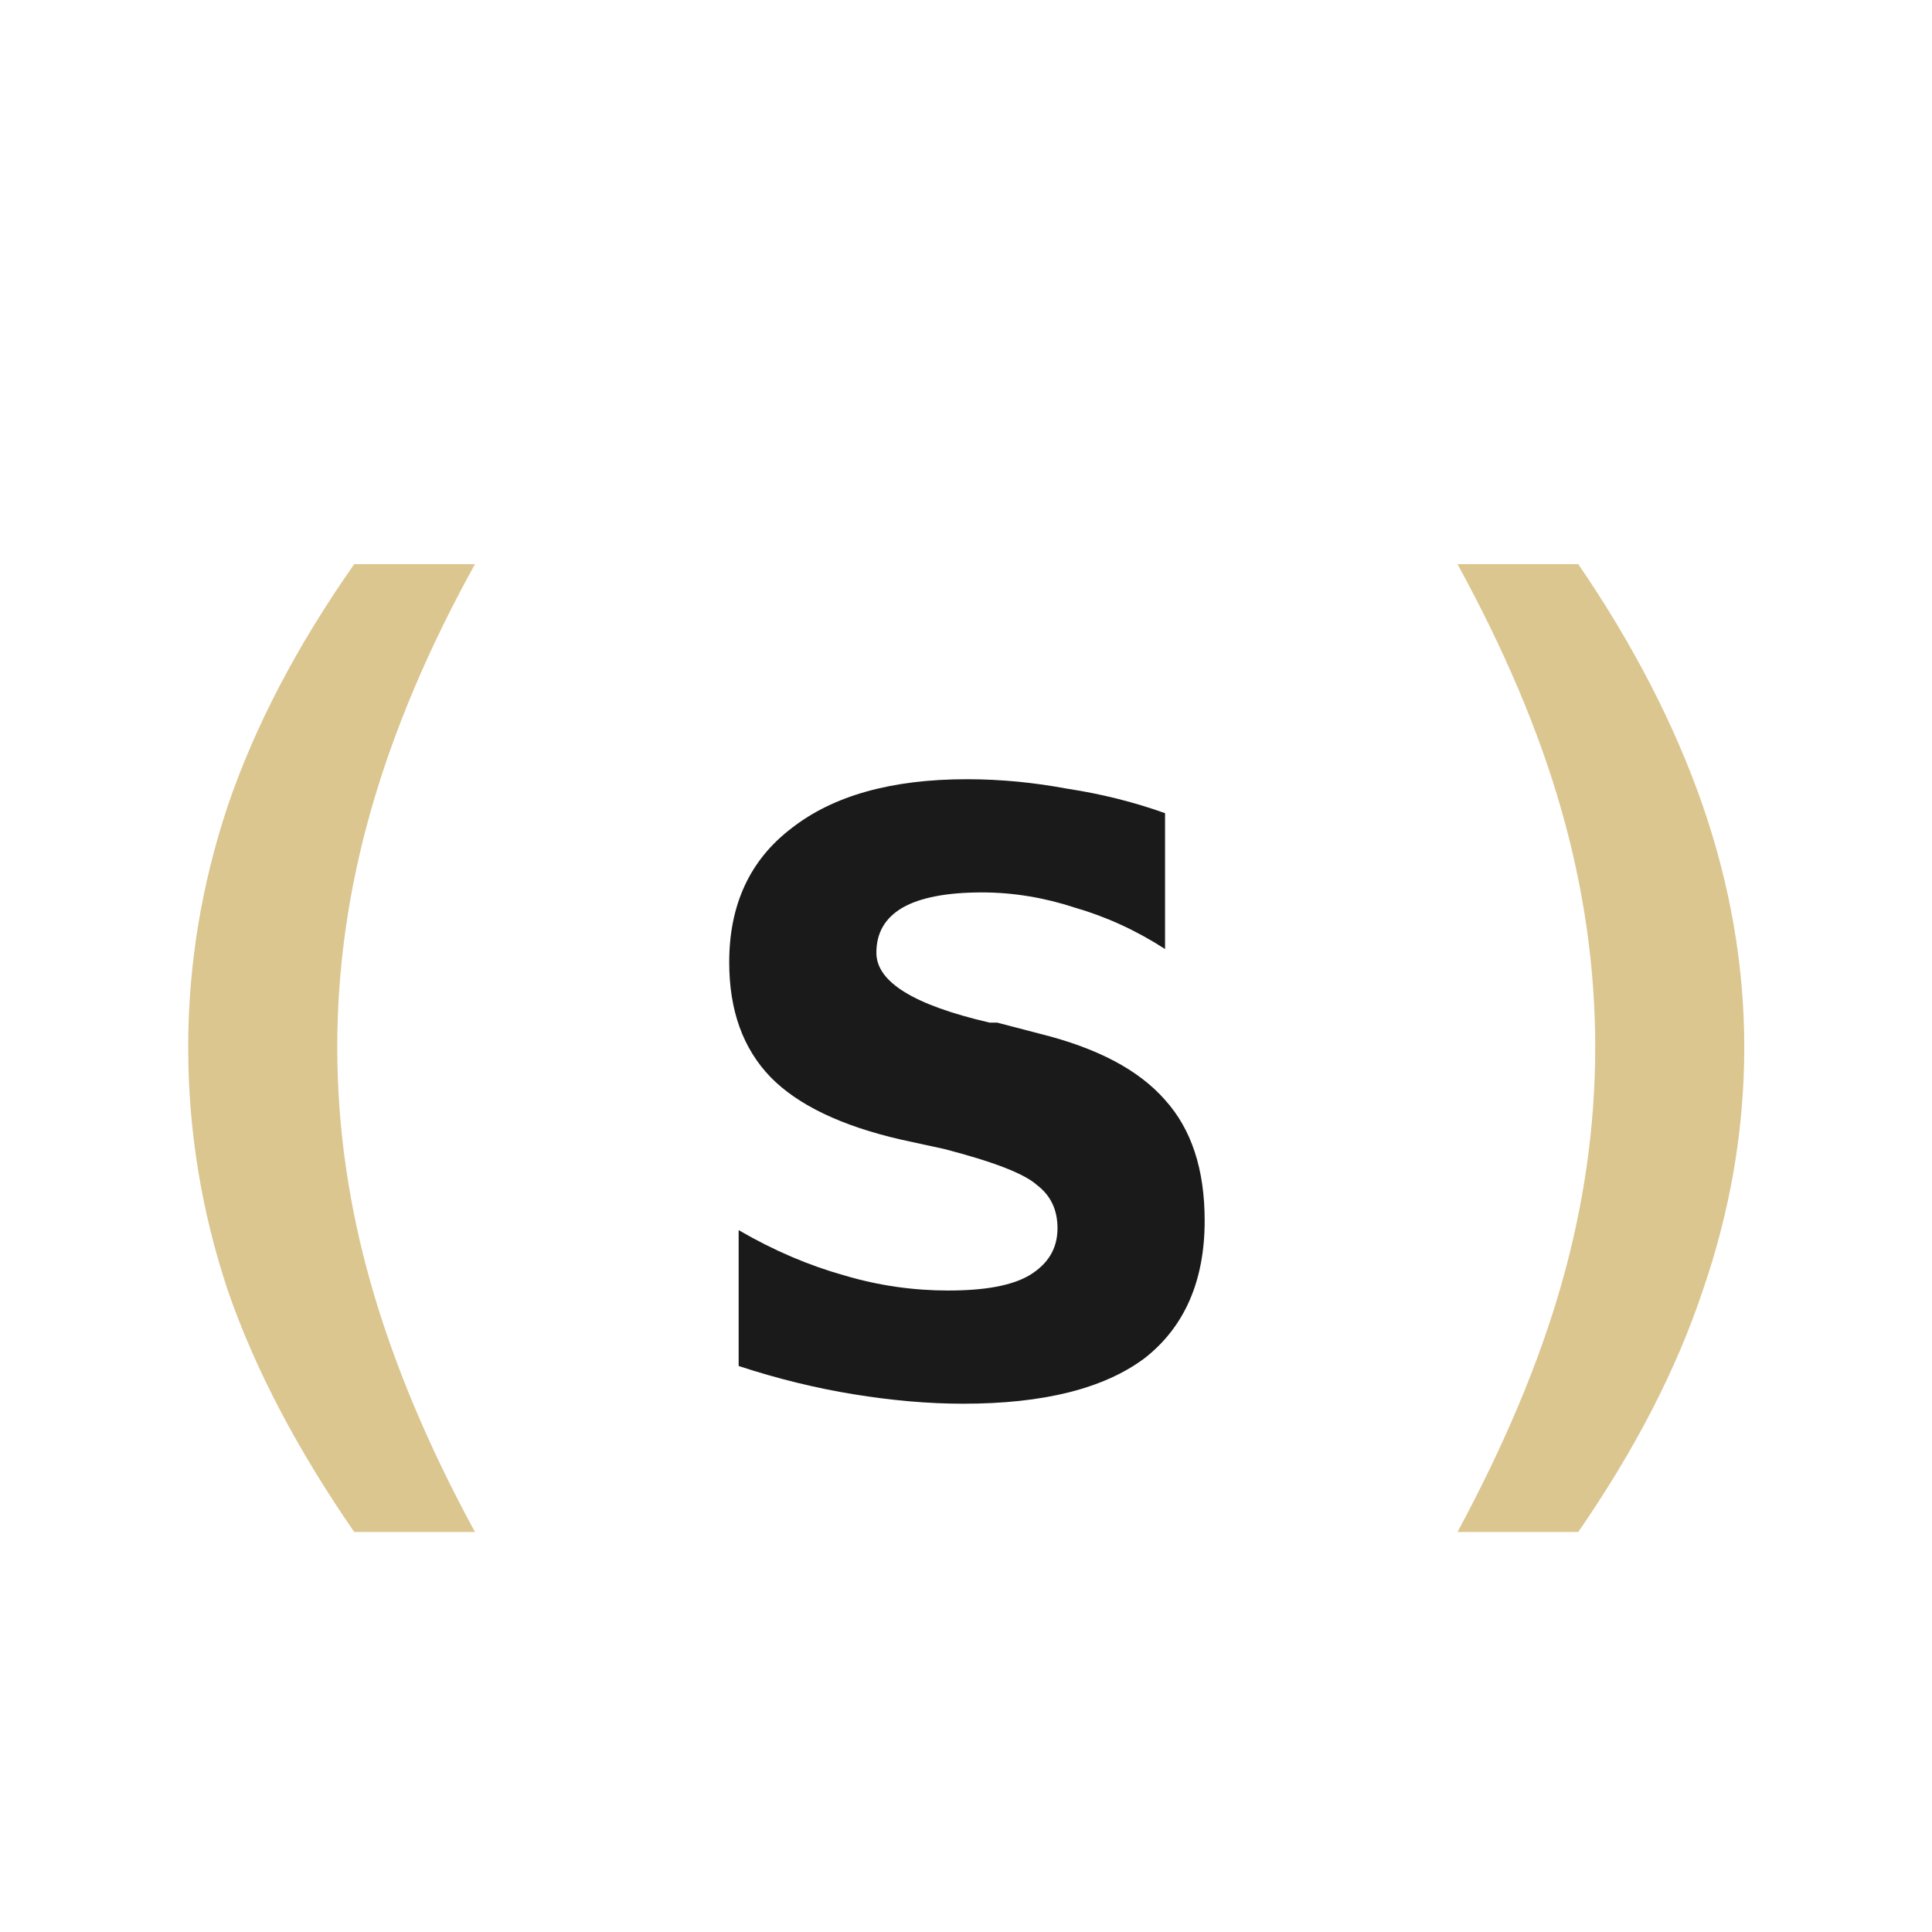
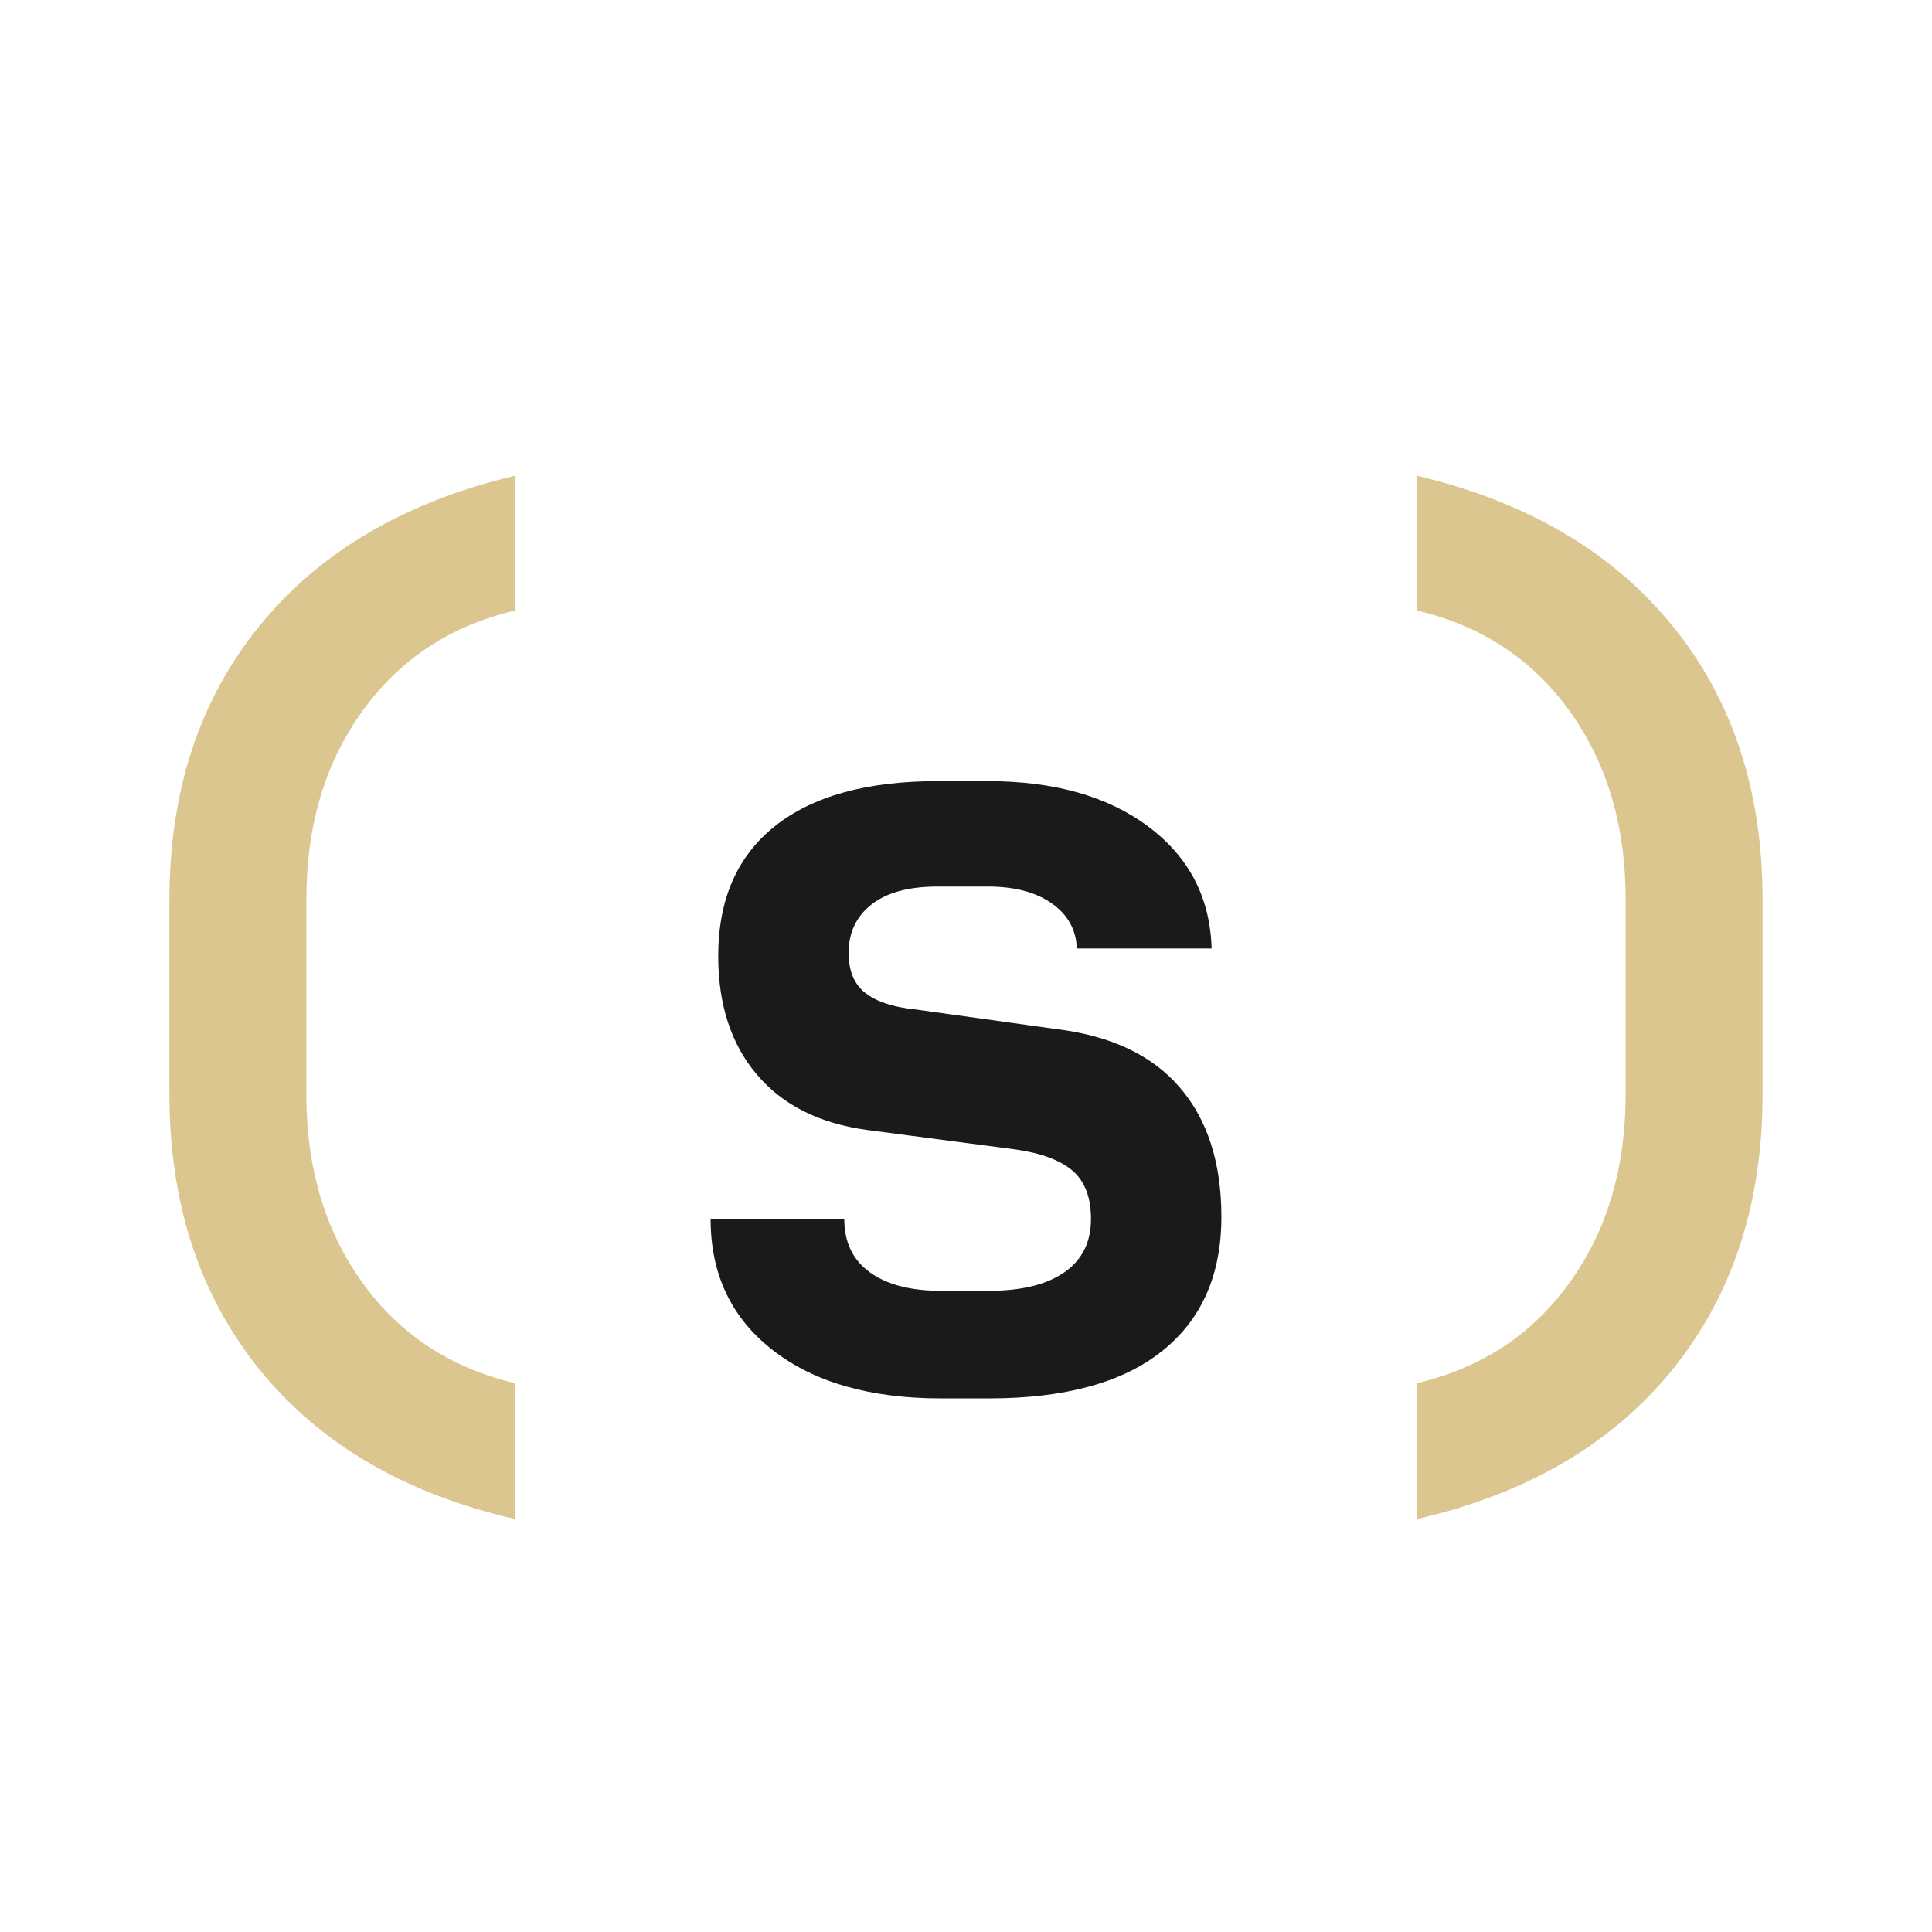
<svg xmlns="http://www.w3.org/2000/svg" viewBox="0 0 16 16" width="16" height="16" fill="none">
-   <text x="8" y="11.5" text-anchor="middle" font-family="'JetBrains Mono', monospace" font-weight="700" font-size="9" fill="#1a1a1a">
-     <tspan fill="#c8a855" fill-opacity="0.65">(</tspan>s<tspan fill="#c8a855" fill-opacity="0.65">)</tspan>
-   </text>
+   <path fill="#c8a855" fill-opacity="0.65" d="M4.265 12.58Q2.897 12.265 2.15 11.343Q1.403 10.42 1.403 9.061V7.45Q1.403 6.1 2.15 5.182Q2.897 4.264 4.265 3.94V5.056Q3.464 5.245 3.001 5.889Q2.537 6.532 2.537 7.45V9.061Q2.537 9.979 3.001 10.622Q3.464 11.266 4.265 11.455Z M11.735 12.58V11.455Q12.536 11.266 12.999 10.622Q13.463 9.979 13.463 9.061V7.45Q13.463 6.532 12.999 5.889Q12.536 5.245 11.735 5.056V3.94Q13.103 4.264 13.85 5.182Q14.597 6.1 14.597 7.45V9.061Q14.597 10.42 13.85 11.343Q13.103 12.265 11.735 12.58Z" />
+   <path fill="#1a1a1a" d="M7.793 11.581Q6.911 11.581 6.398 11.18Q5.885 10.78 5.885 10.096H6.992Q6.992 10.384 7.204 10.537Q7.415 10.69 7.793 10.69H8.189Q8.594 10.69 8.814 10.537Q9.035 10.384 9.035 10.096Q9.035 9.826 8.882 9.695Q8.729 9.565 8.414 9.52L7.181 9.358Q6.587 9.277 6.268 8.899Q5.948 8.521 5.948 7.918Q5.948 7.216 6.416 6.843Q6.884 6.469 7.766 6.469H8.18Q9.008 6.469 9.512 6.847Q10.016 7.225 10.034 7.855H8.918Q8.909 7.621 8.711 7.482Q8.513 7.342 8.18 7.342H7.766Q7.406 7.342 7.217 7.491Q7.028 7.639 7.028 7.891Q7.028 8.116 7.167 8.224Q7.307 8.332 7.577 8.359L8.738 8.521Q9.422 8.602 9.768 9.003Q10.115 9.403 10.115 10.078Q10.115 10.798 9.624 11.189Q9.134 11.581 8.189 11.581Z" />
</svg>
